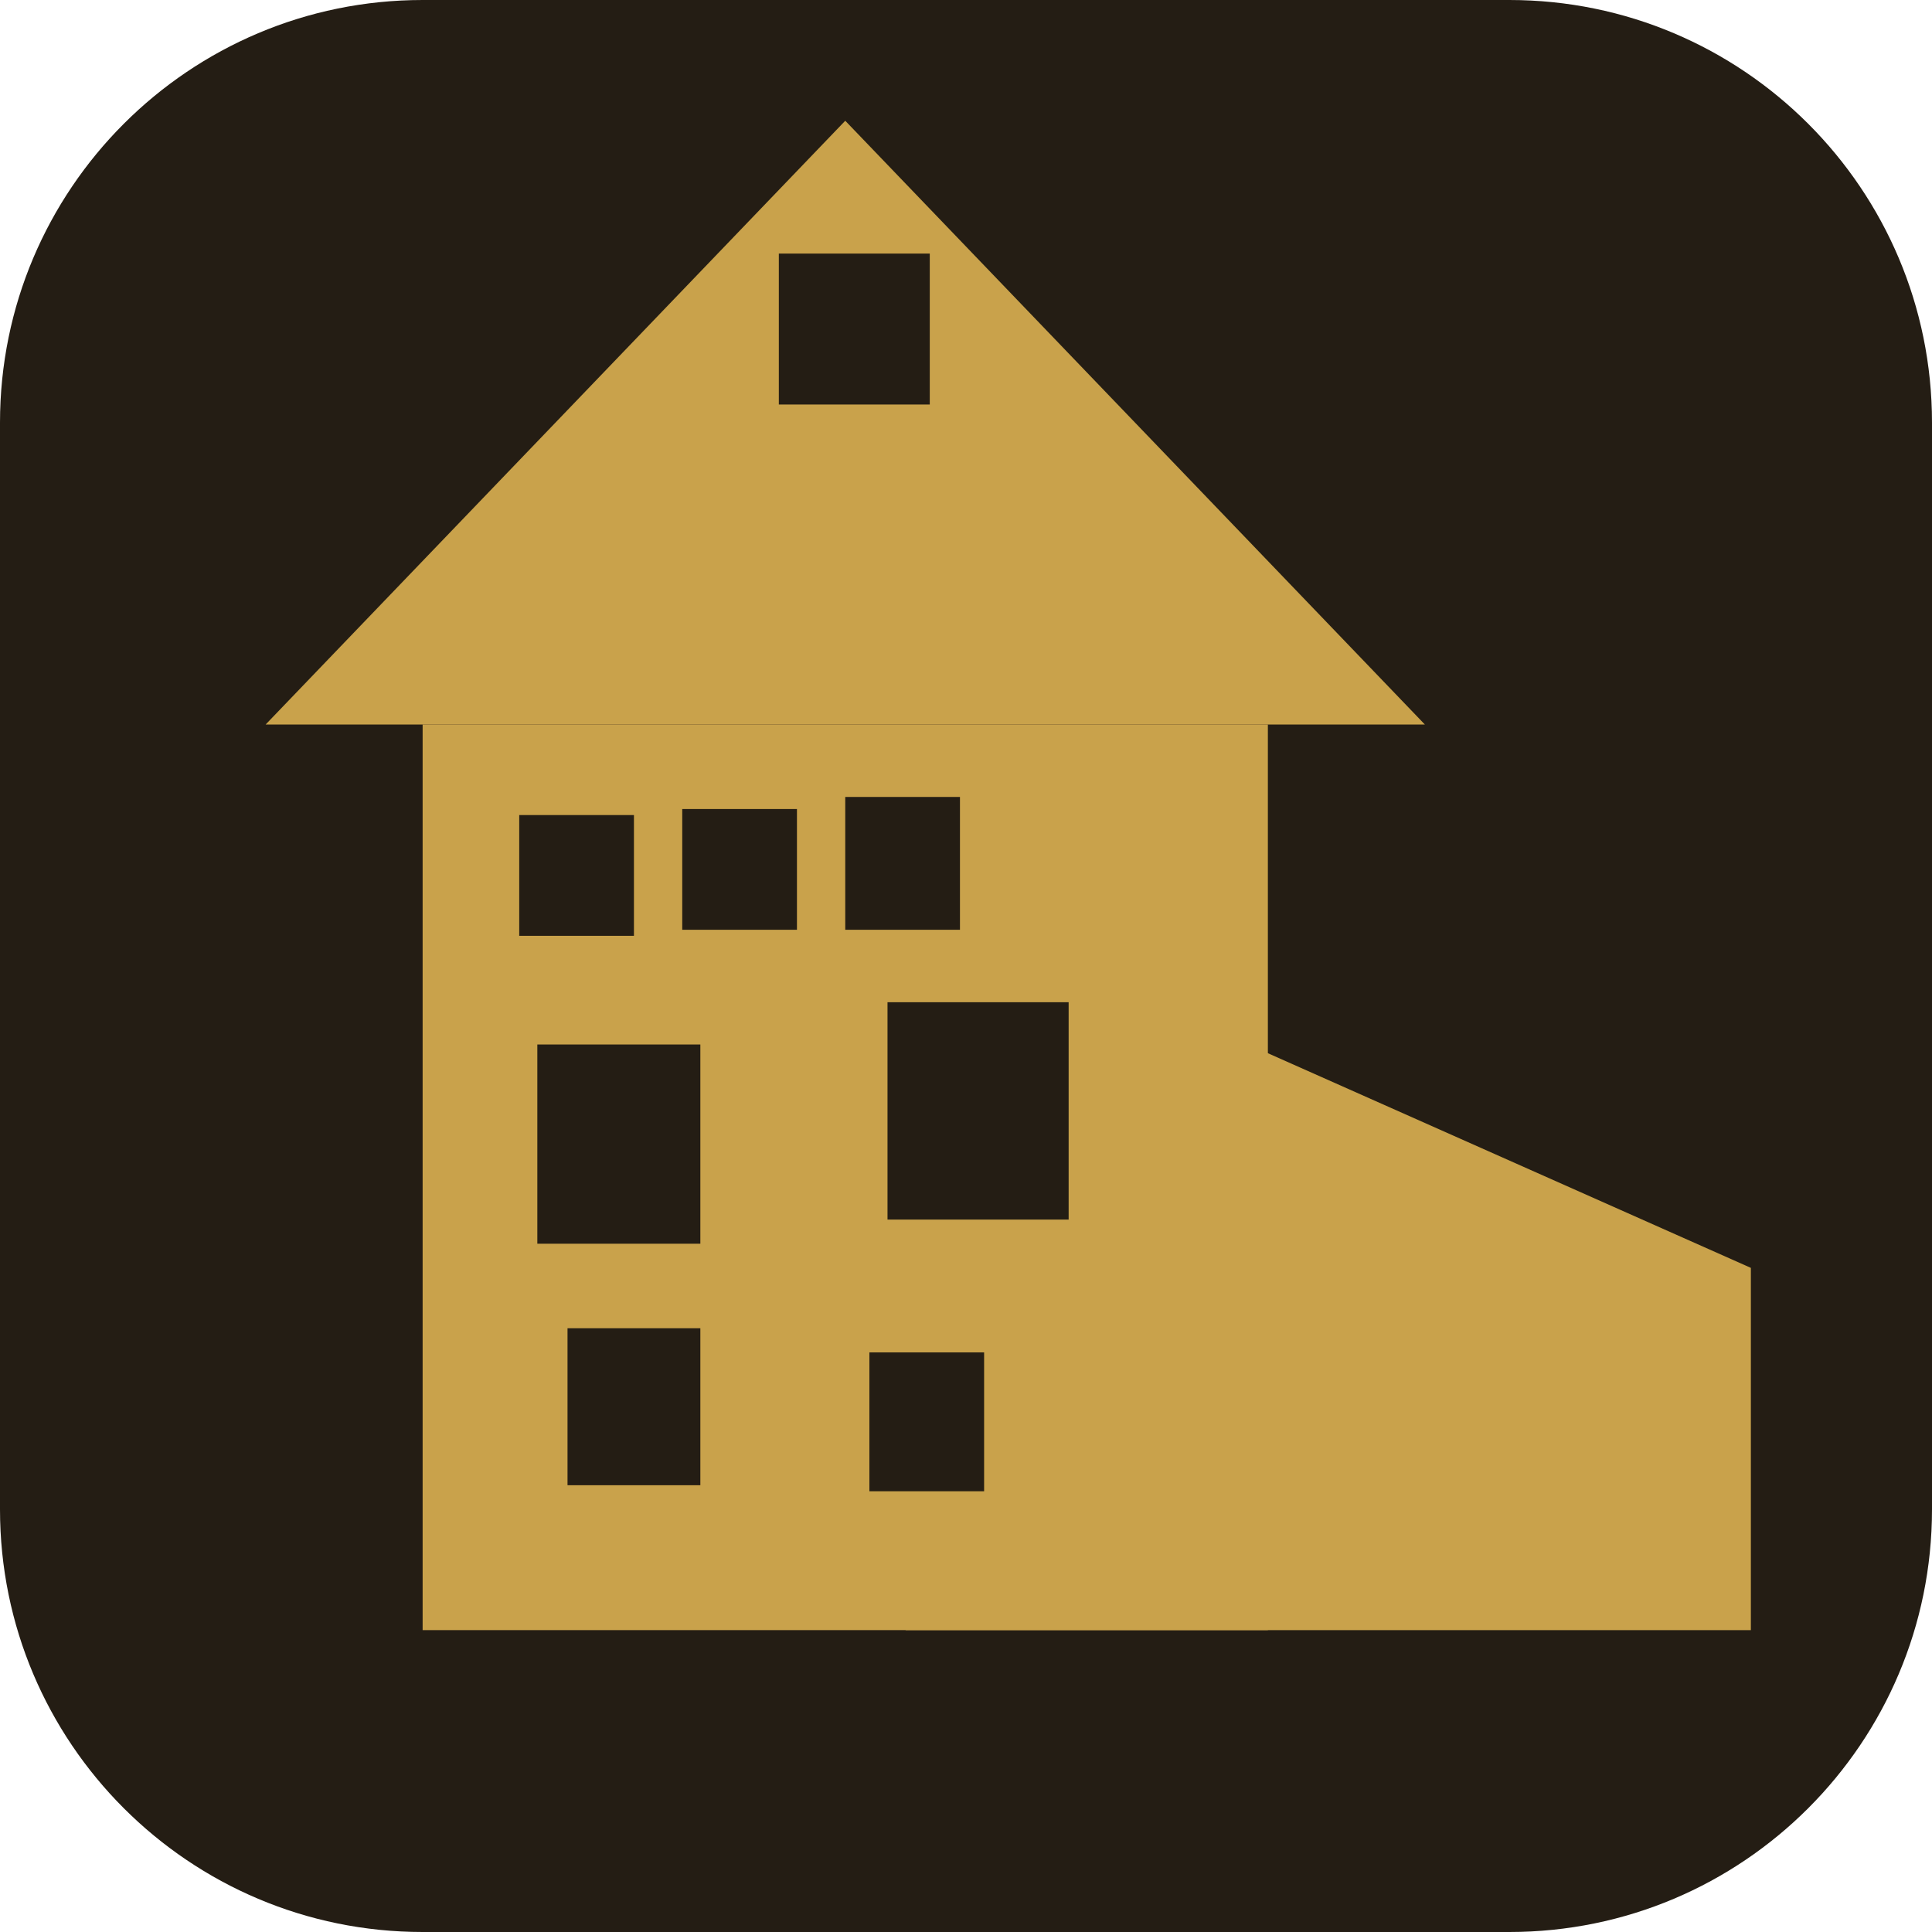
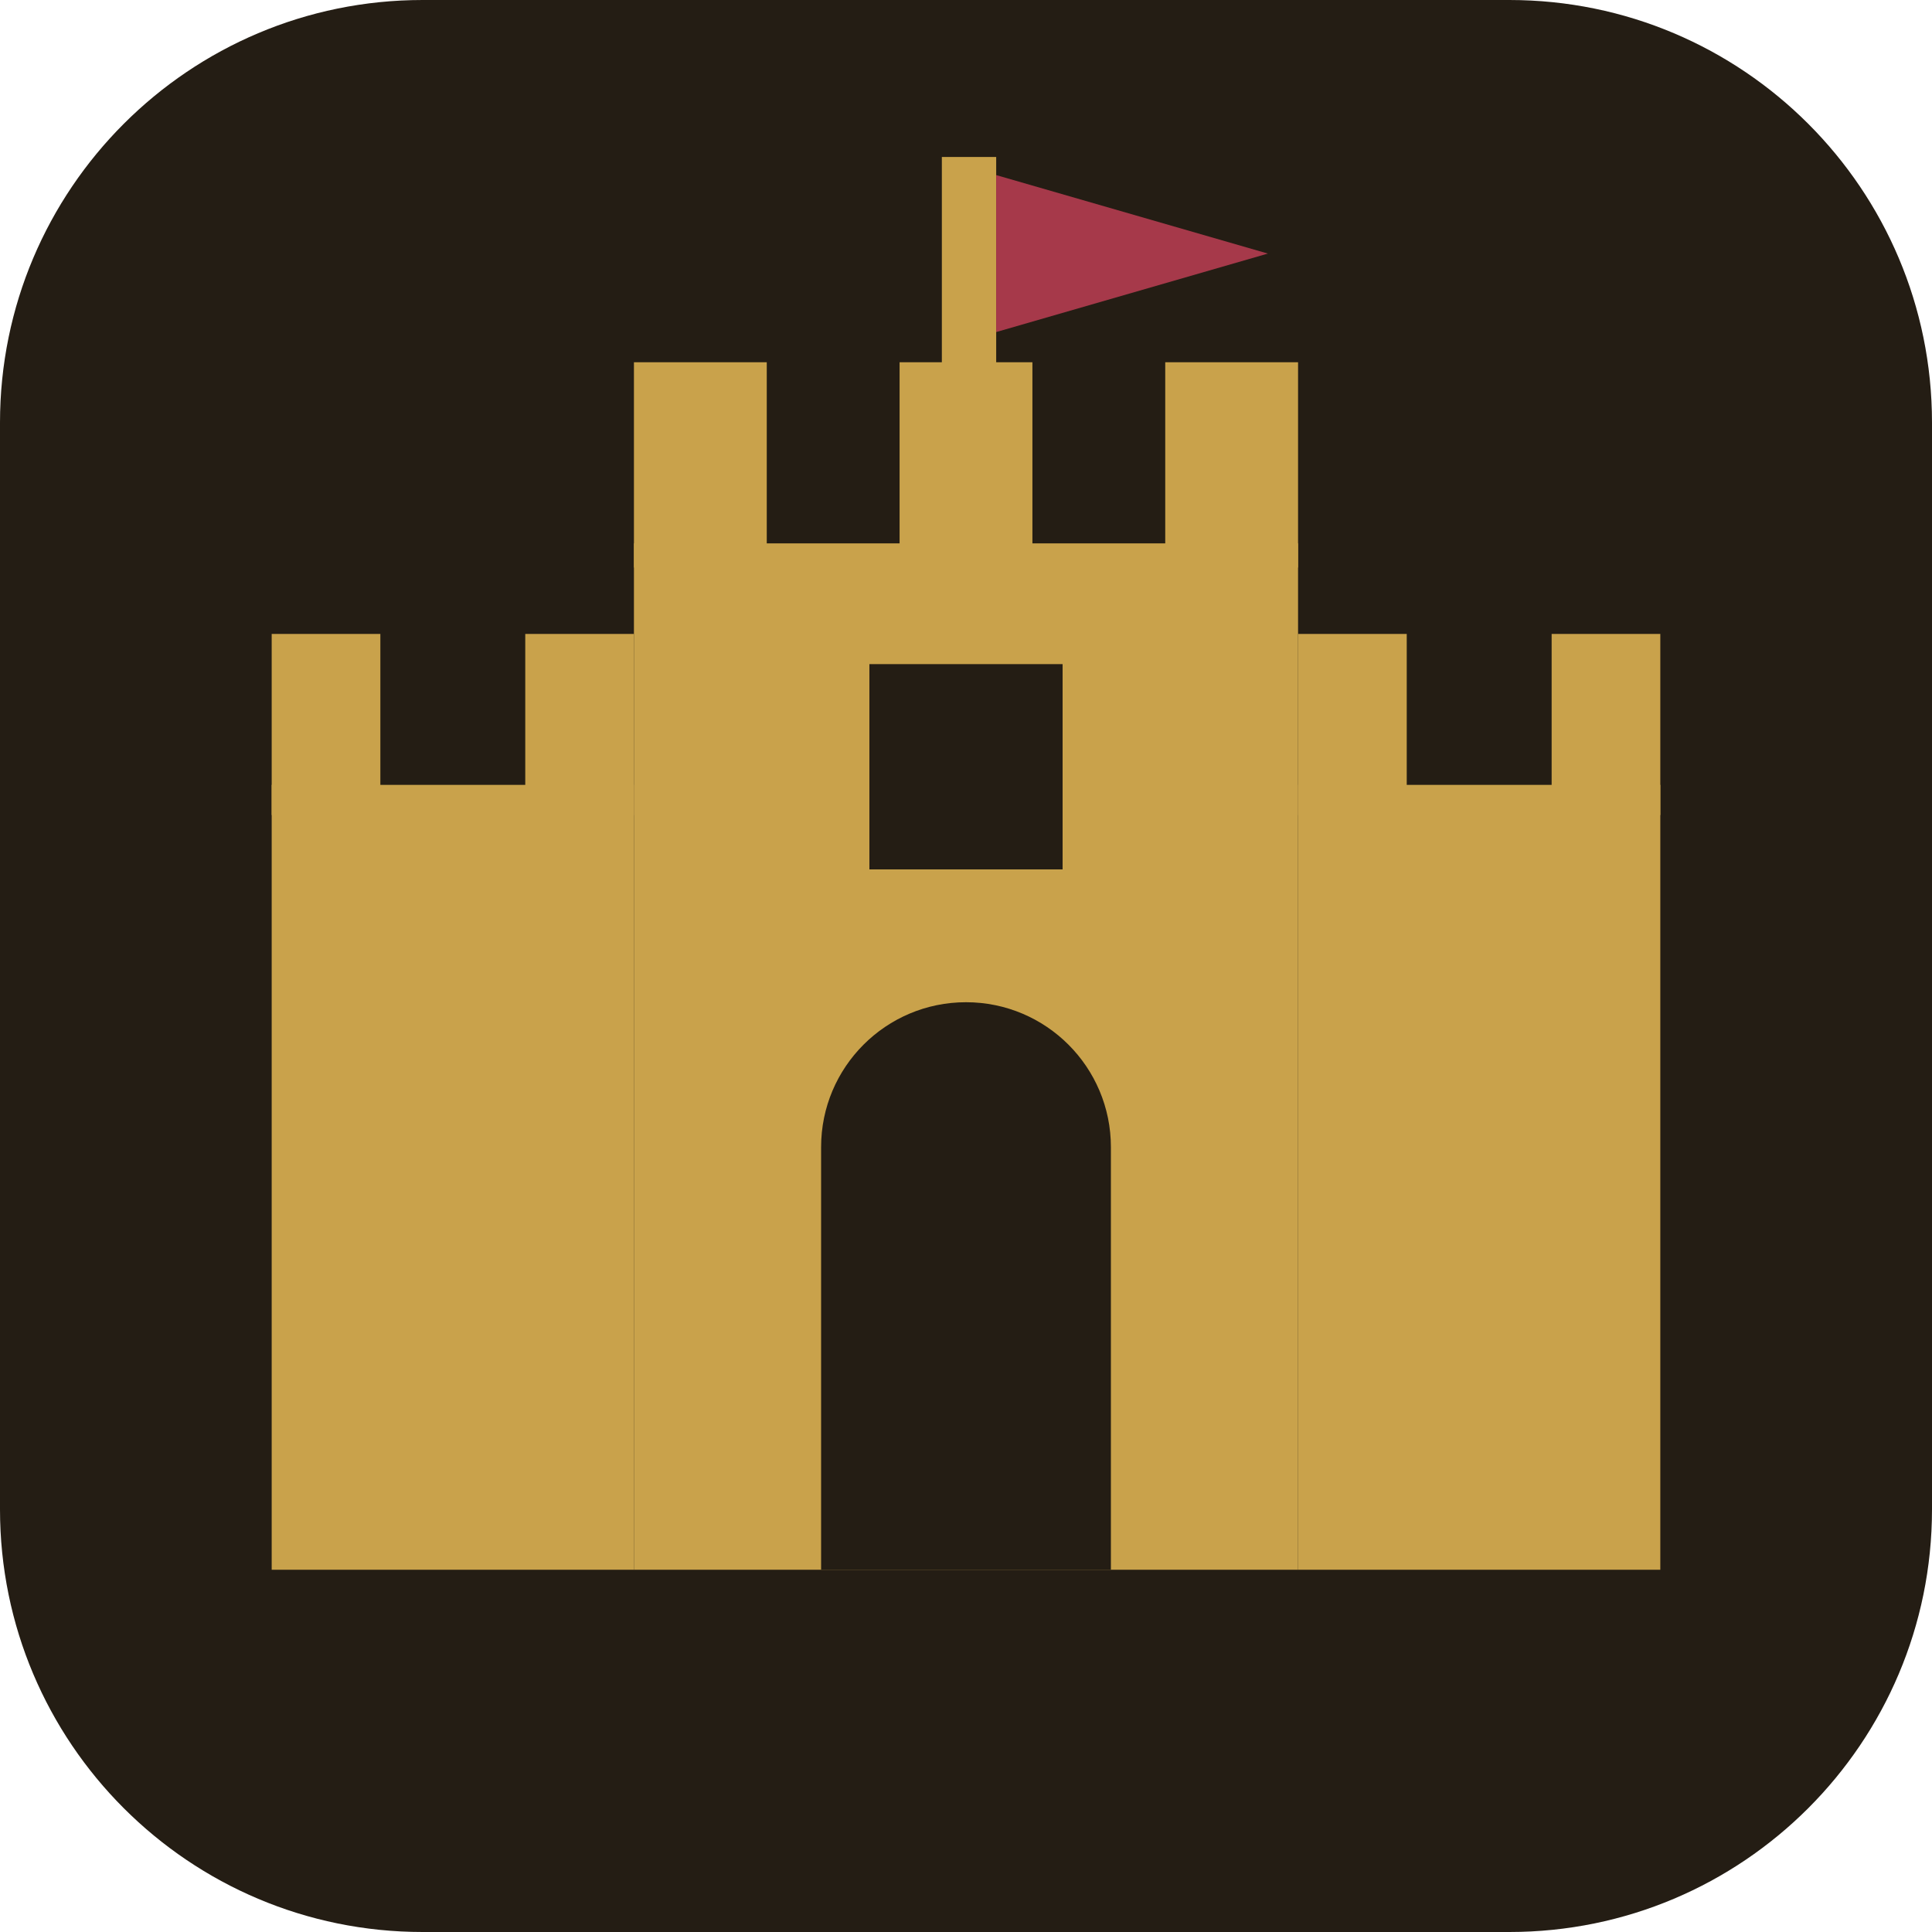
<svg xmlns="http://www.w3.org/2000/svg" viewBox="0 0 32 32">
  <rect width="32" height="32" rx="7" fill="#241D14" />
  <g fill="#C9A24B">
-     <path d="M15 27v-6l5-4 9 4v6Z" />
-     <rect x="7" y="12" width="14" height="15" />
-     <path d="M4.4 12 14 2 23.6 12Z" />
+     <rect x="4.5" y="13" width="6" height="13" />
+     <rect x="4.5" y="10.5" width="1.8" height="3" />
+     <rect x="8.7" y="10.5" width="1.8" height="3" />
+     <rect x="21.5" y="13" width="6" height="13" />
+     <rect x="21.5" y="10.5" width="1.8" height="3" />
+     <rect x="25.7" y="10.5" width="1.8" height="3" />
+     <rect x="10.5" y="9" width="11" height="17" />
+     <rect x="10.5" y="6" width="2.2" height="3.4" />
+     <rect x="14.9" y="6" width="2.2" height="3.4" />
+     <rect x="19.3" y="6" width="2.2" height="3.4" />
+     <rect x="15.6" y="2.6" width="0.9" height="3.6" />
  </g>
-   <g fill="#241D14">
-     <rect x="12.9" y="4.2" width="2.5" height="2.5" />
-     <rect x="8.6" y="13.5" width="1.9" height="2" />
-     <rect x="11.3" y="13.4" width="1.9" height="2" />
-     <rect x="14" y="13.2" width="1.9" height="2.2" />
-     <rect x="8.9" y="17.3" width="2.7" height="3.3" />
-     <rect x="14.7" y="16.6" width="3" height="3.6" />
-     <rect x="9.4" y="22" width="2.2" height="2.6" />
-     <rect x="14.4" y="22.4" width="1.9" height="2.3" />
-   </g>
+   <path d="M16.5 2.9 21 4.2 16.5 5.5Z" fill="#A6394A" />
+   <path d="M13.6 26v-7a2.4 2.4 0 0 1 4.8 0v7Z" fill="#241D14" />
+   <rect x="14.4" y="11" width="3.2" height="3.4" fill="#241D14" />
</svg>
